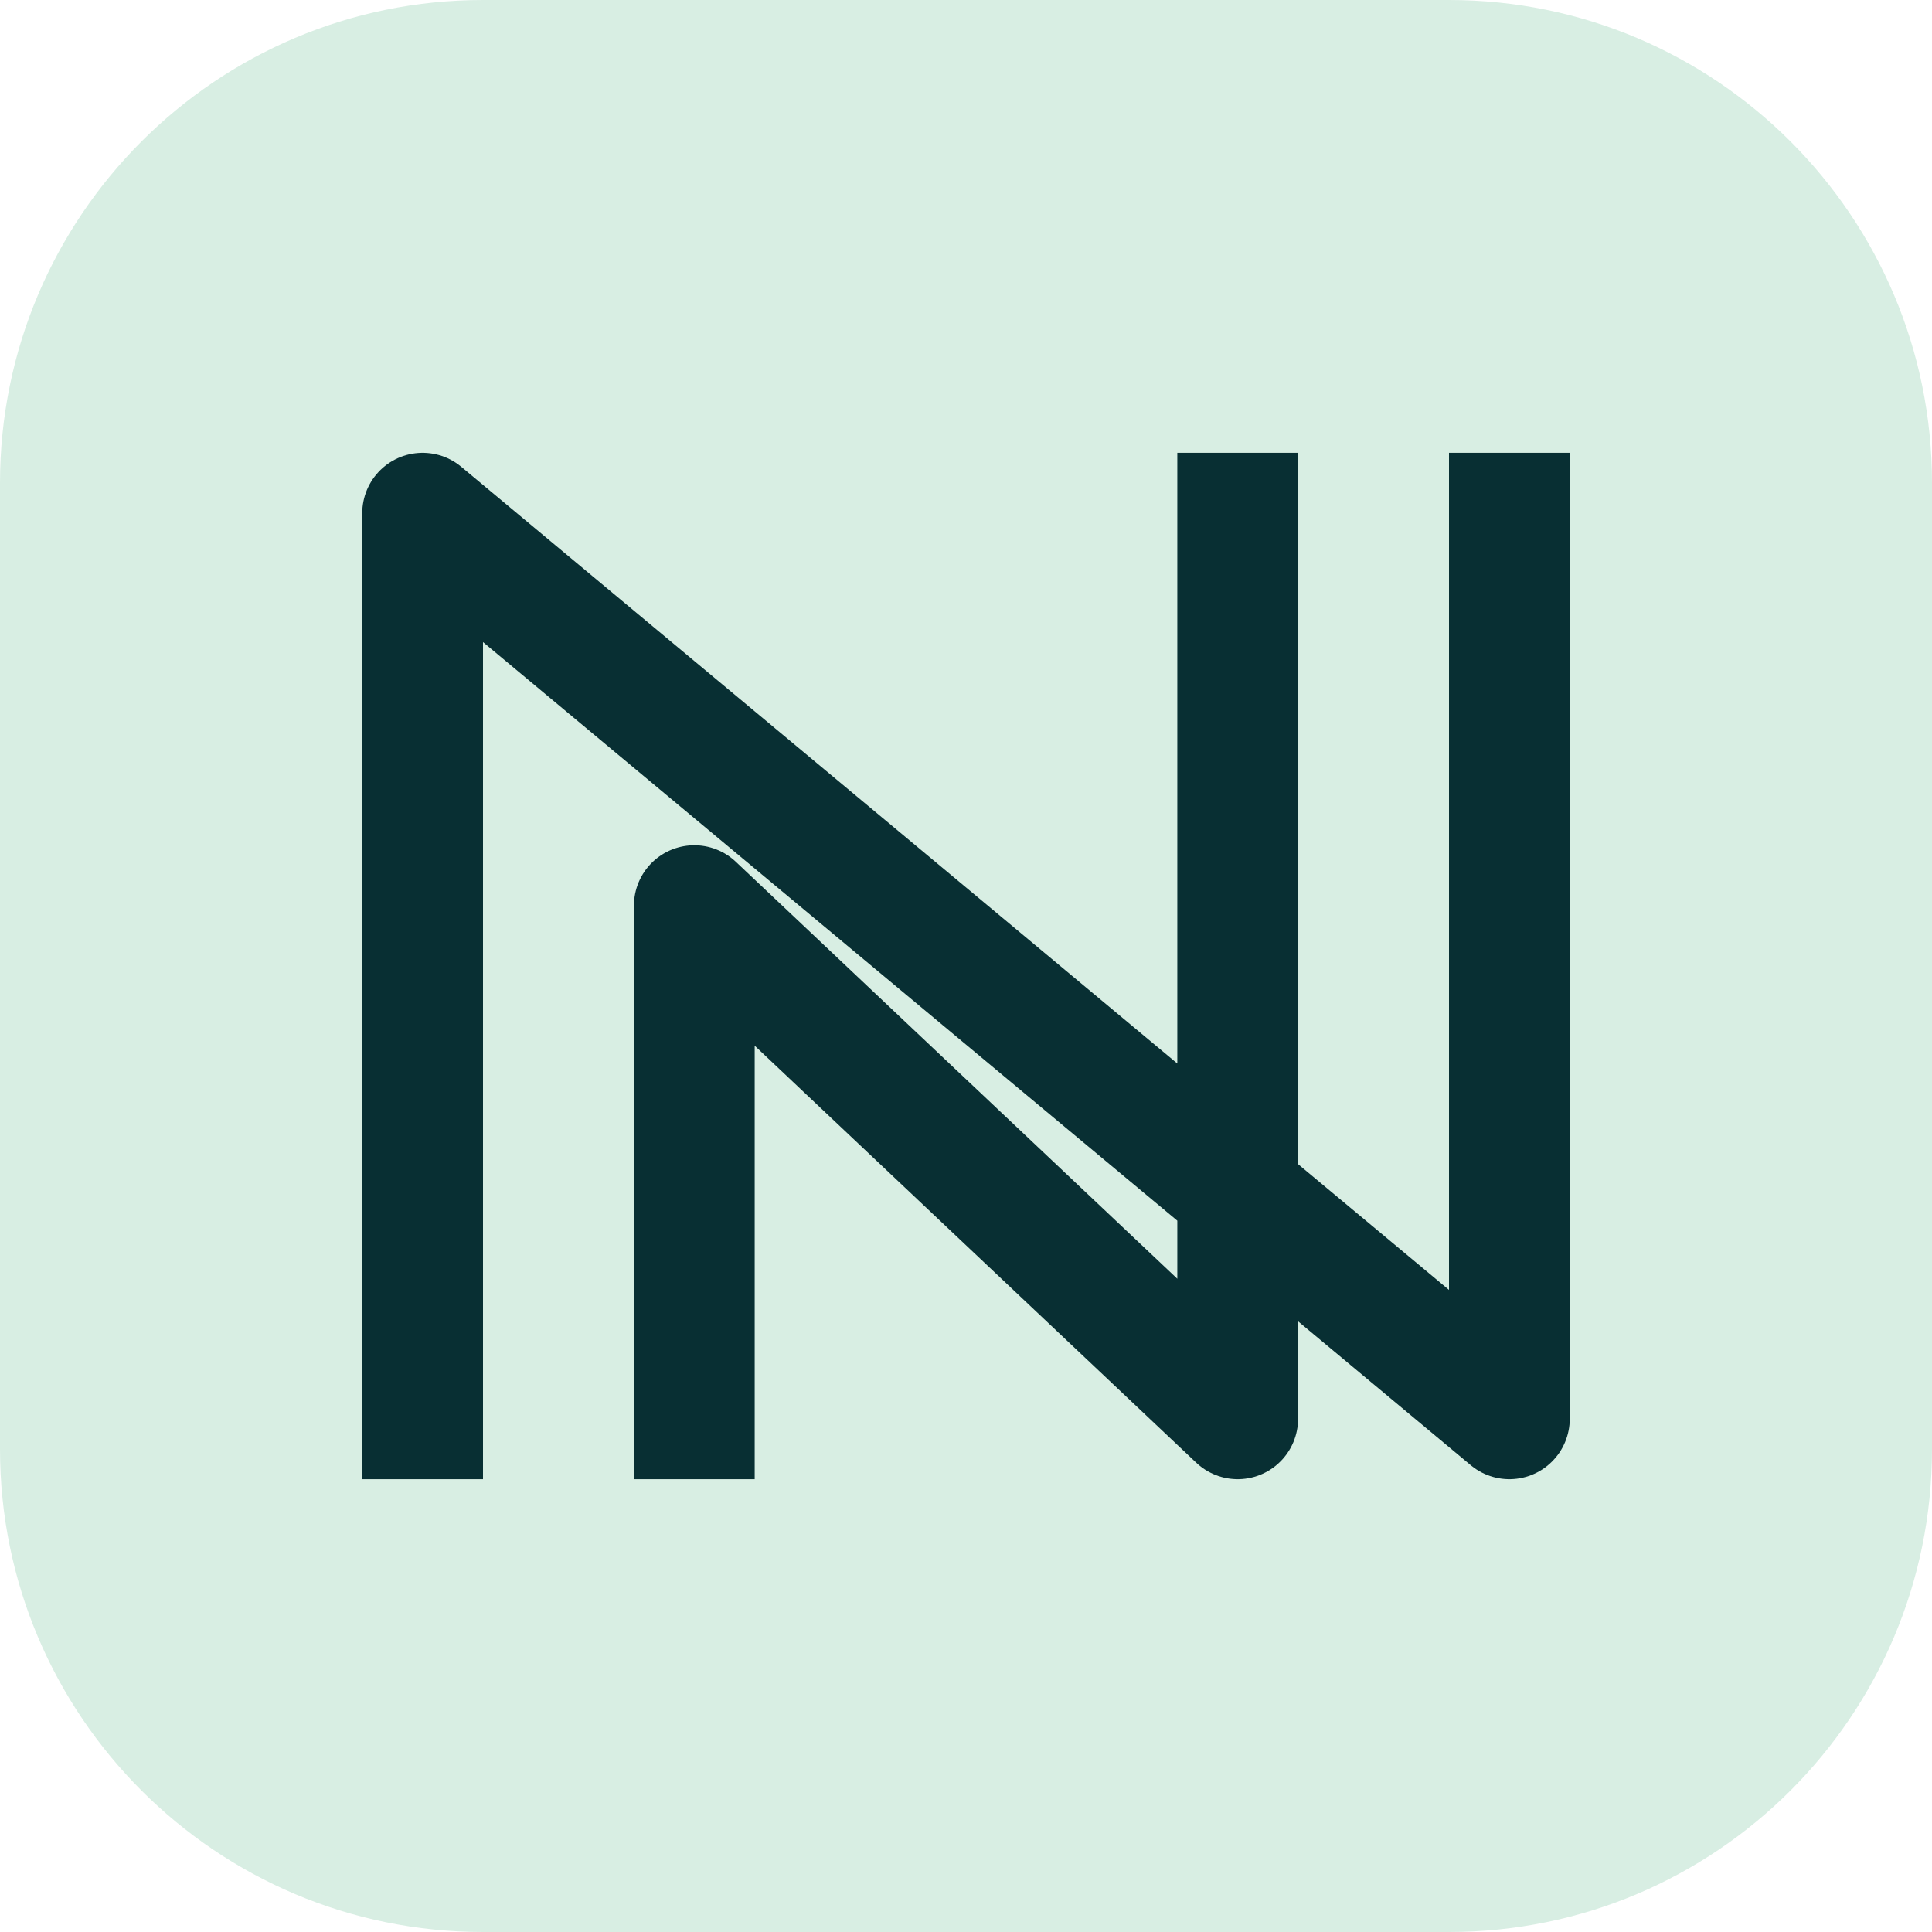
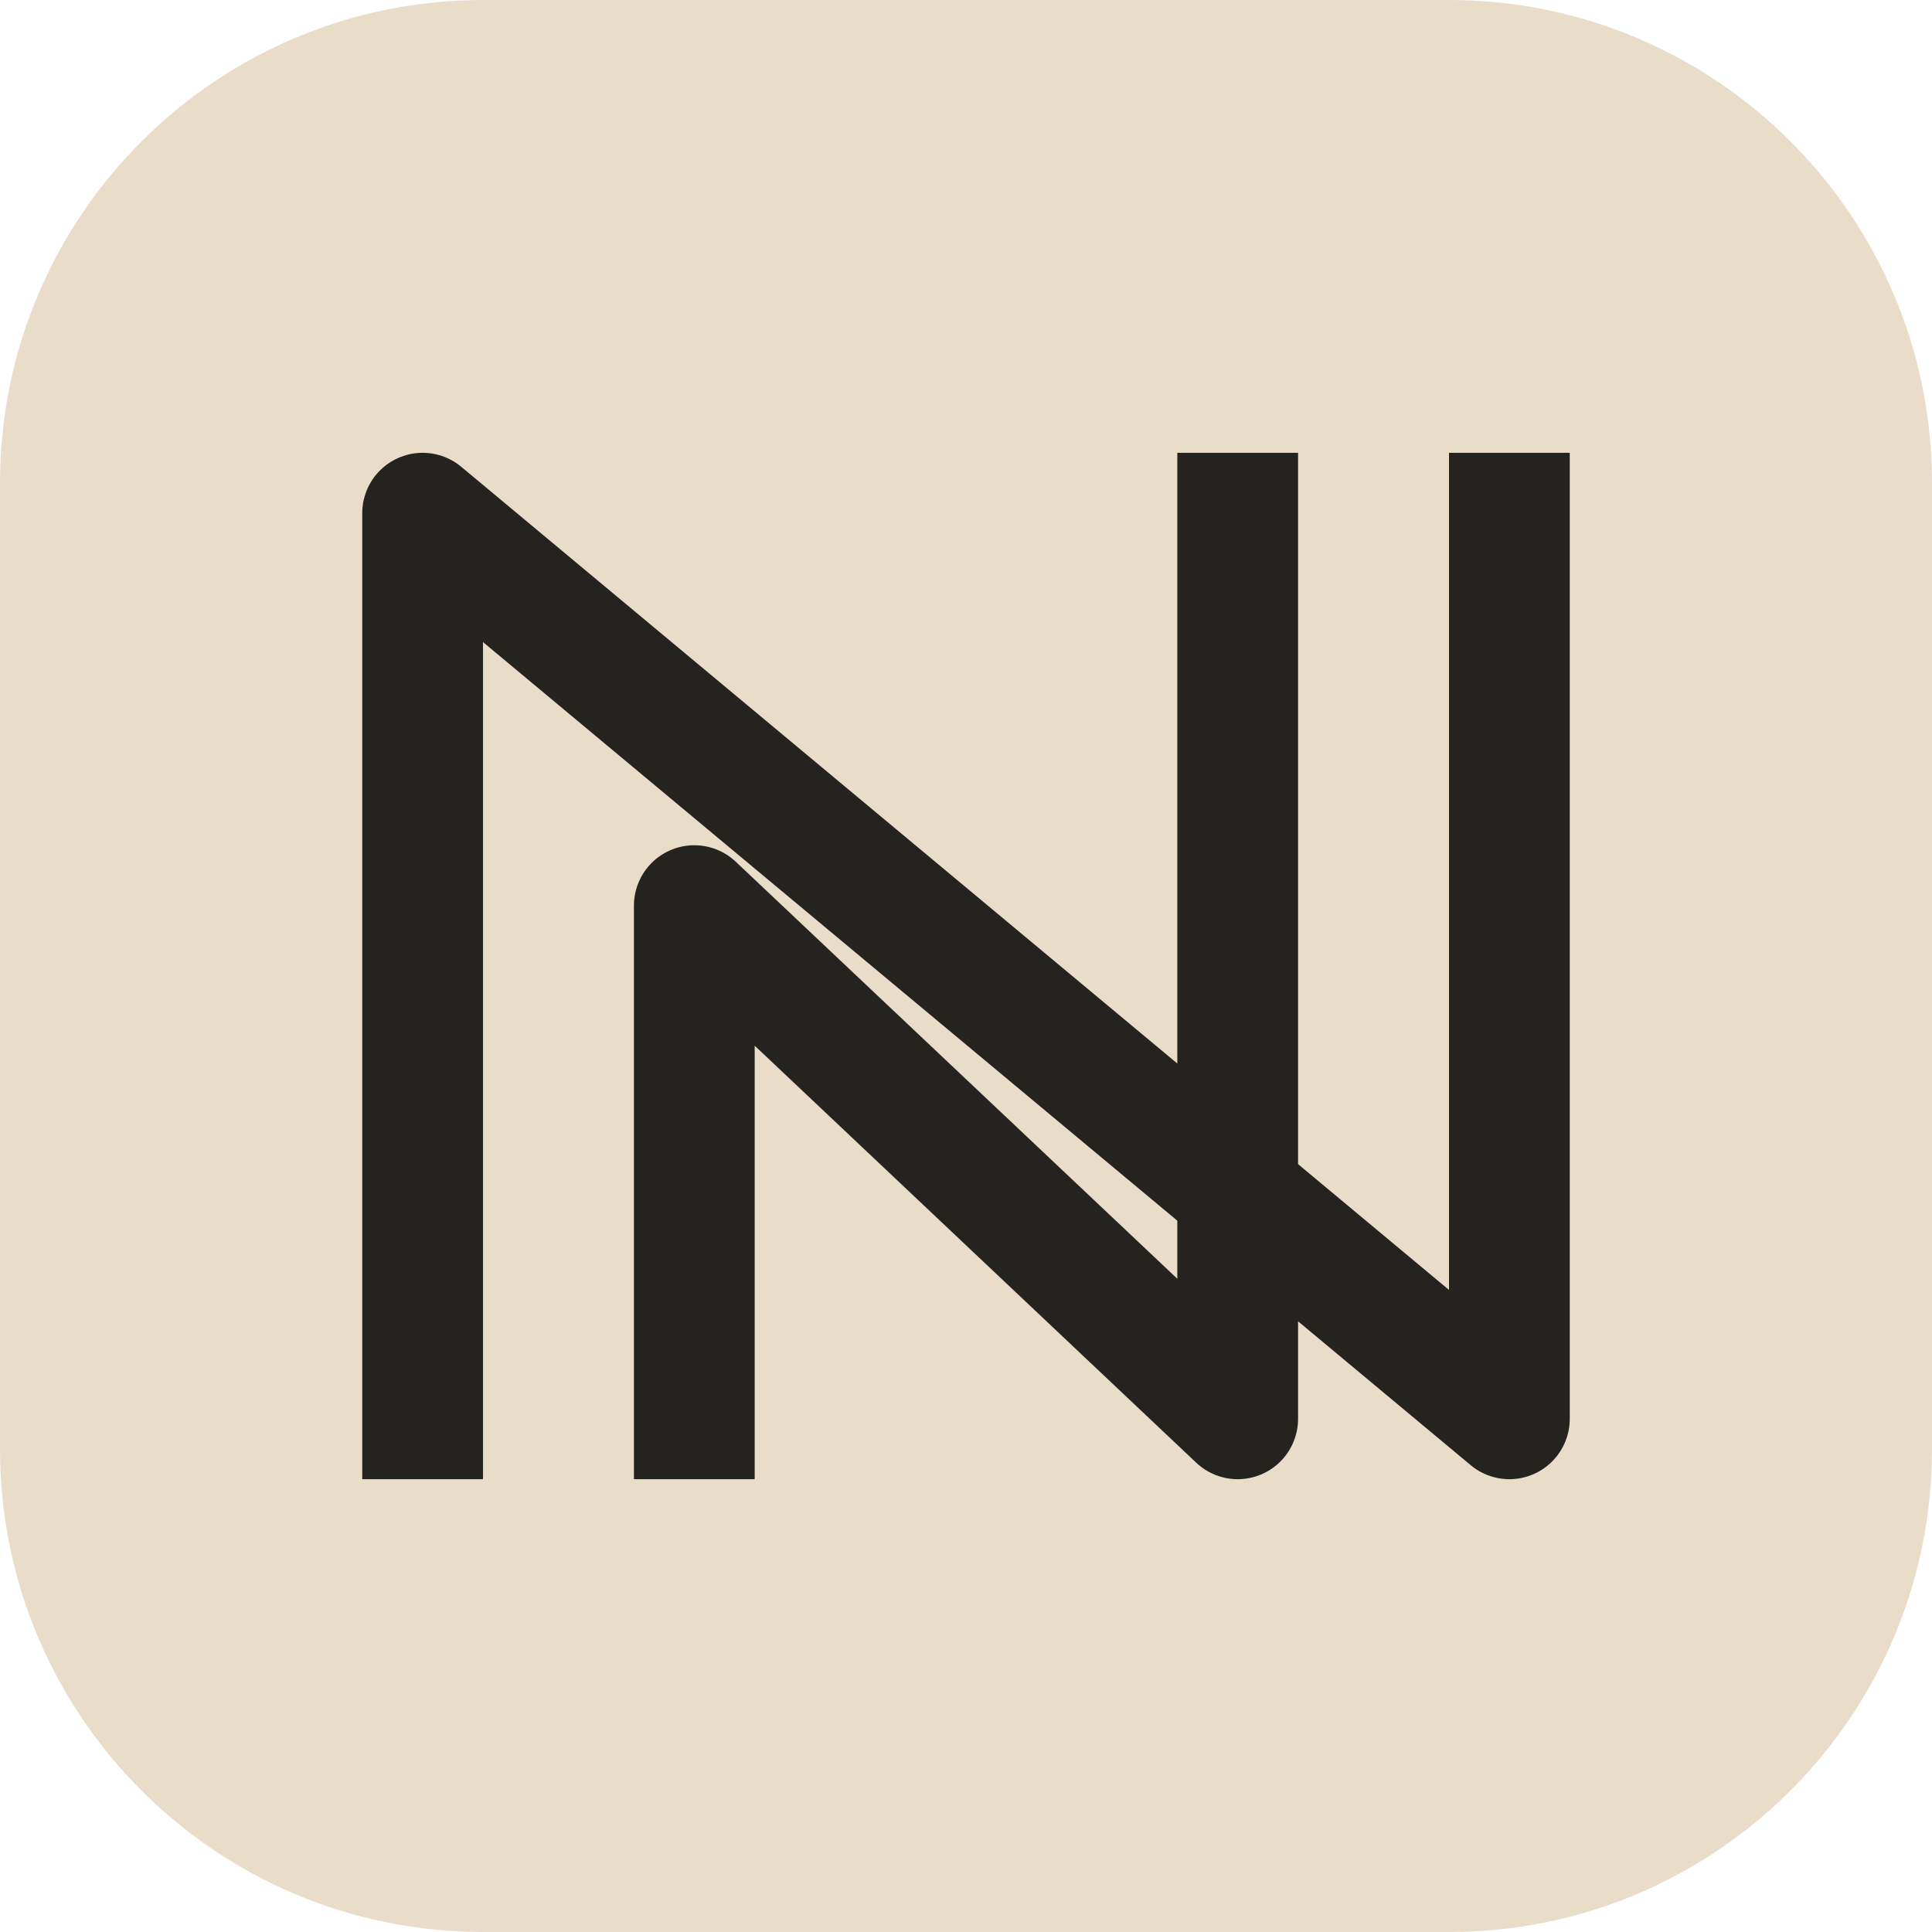
<svg xmlns="http://www.w3.org/2000/svg" viewBox="0 0 64 64">
-   <rect width="64" height="64" rx="16" fill="#d8eee3" />
-   <path d="M14 47V17l36 30V17M23 47V30l18 17V17" fill="none" stroke="#082f33" stroke-width="4" stroke-linecap="square" stroke-linejoin="round" />
+   <rect width="64" height="64" rx="16" fill="#e9ddca" />
+   <path d="M14 47V17l36 30V17M23 47V30l18 17V17" fill="none" stroke="#242320" stroke-width="4" stroke-linecap="square" stroke-linejoin="round" />
</svg>
